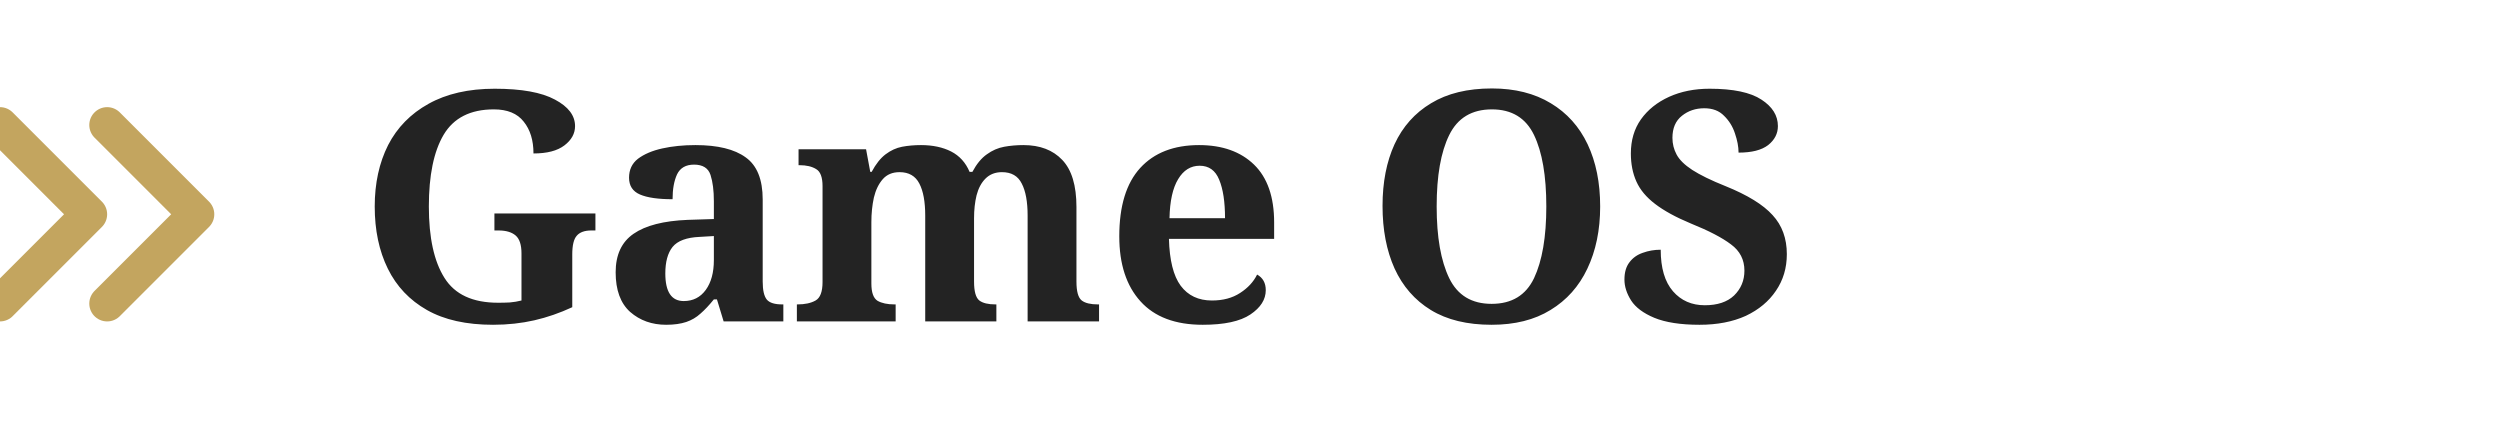
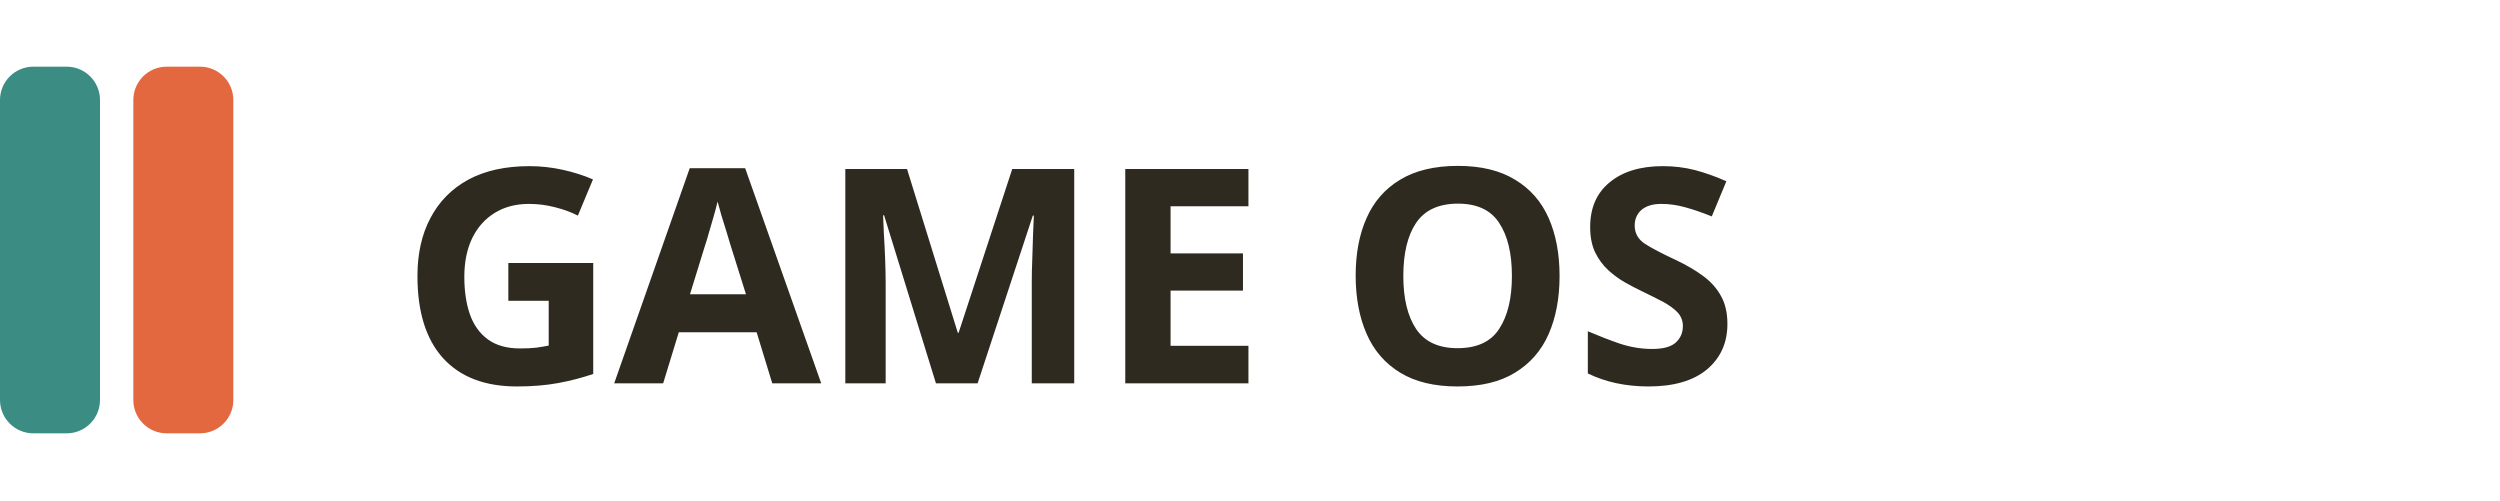
- <svg xmlns="http://www.w3.org/2000/svg" width="140" height="24" viewBox="0 0 140 24" fill="none">
-   <g transform="translate(0 7)">
-     <path d="M0 0 L5 5 L0 10" stroke="#c3a55f" stroke-width="2" fill="none" stroke-linecap="round" stroke-linejoin="round" />
-     <path d="M6 0 L11 5 L6 10" stroke="#c3a55f" stroke-width="2" fill="none" stroke-linecap="round" stroke-linejoin="round" />
-   </g>
-   <text x="20" y="18" font-family="'Playfair Display', Georgia, serif" font-size="18" font-weight="700" fill="#232323" letter-spacing="-0.01em">Game OS</text>
+ <svg xmlns="http://www.w3.org/2000/svg" width="150" height="30" viewBox="0 0 150 30" fill="none">
+   <rect x="0" y="4" width="6" height="22" rx="2" fill="#3b8d83" />
+   <rect x="8" y="4" width="6" height="22" rx="2" fill="#e3683f" />
+   <text x="24" y="23" font-family="'Archivo', 'Arial Black', system-ui, sans-serif" font-size="18" font-weight="800" letter-spacing="-0.01em" fill="#2f2a20">GAME OS</text>
</svg>
